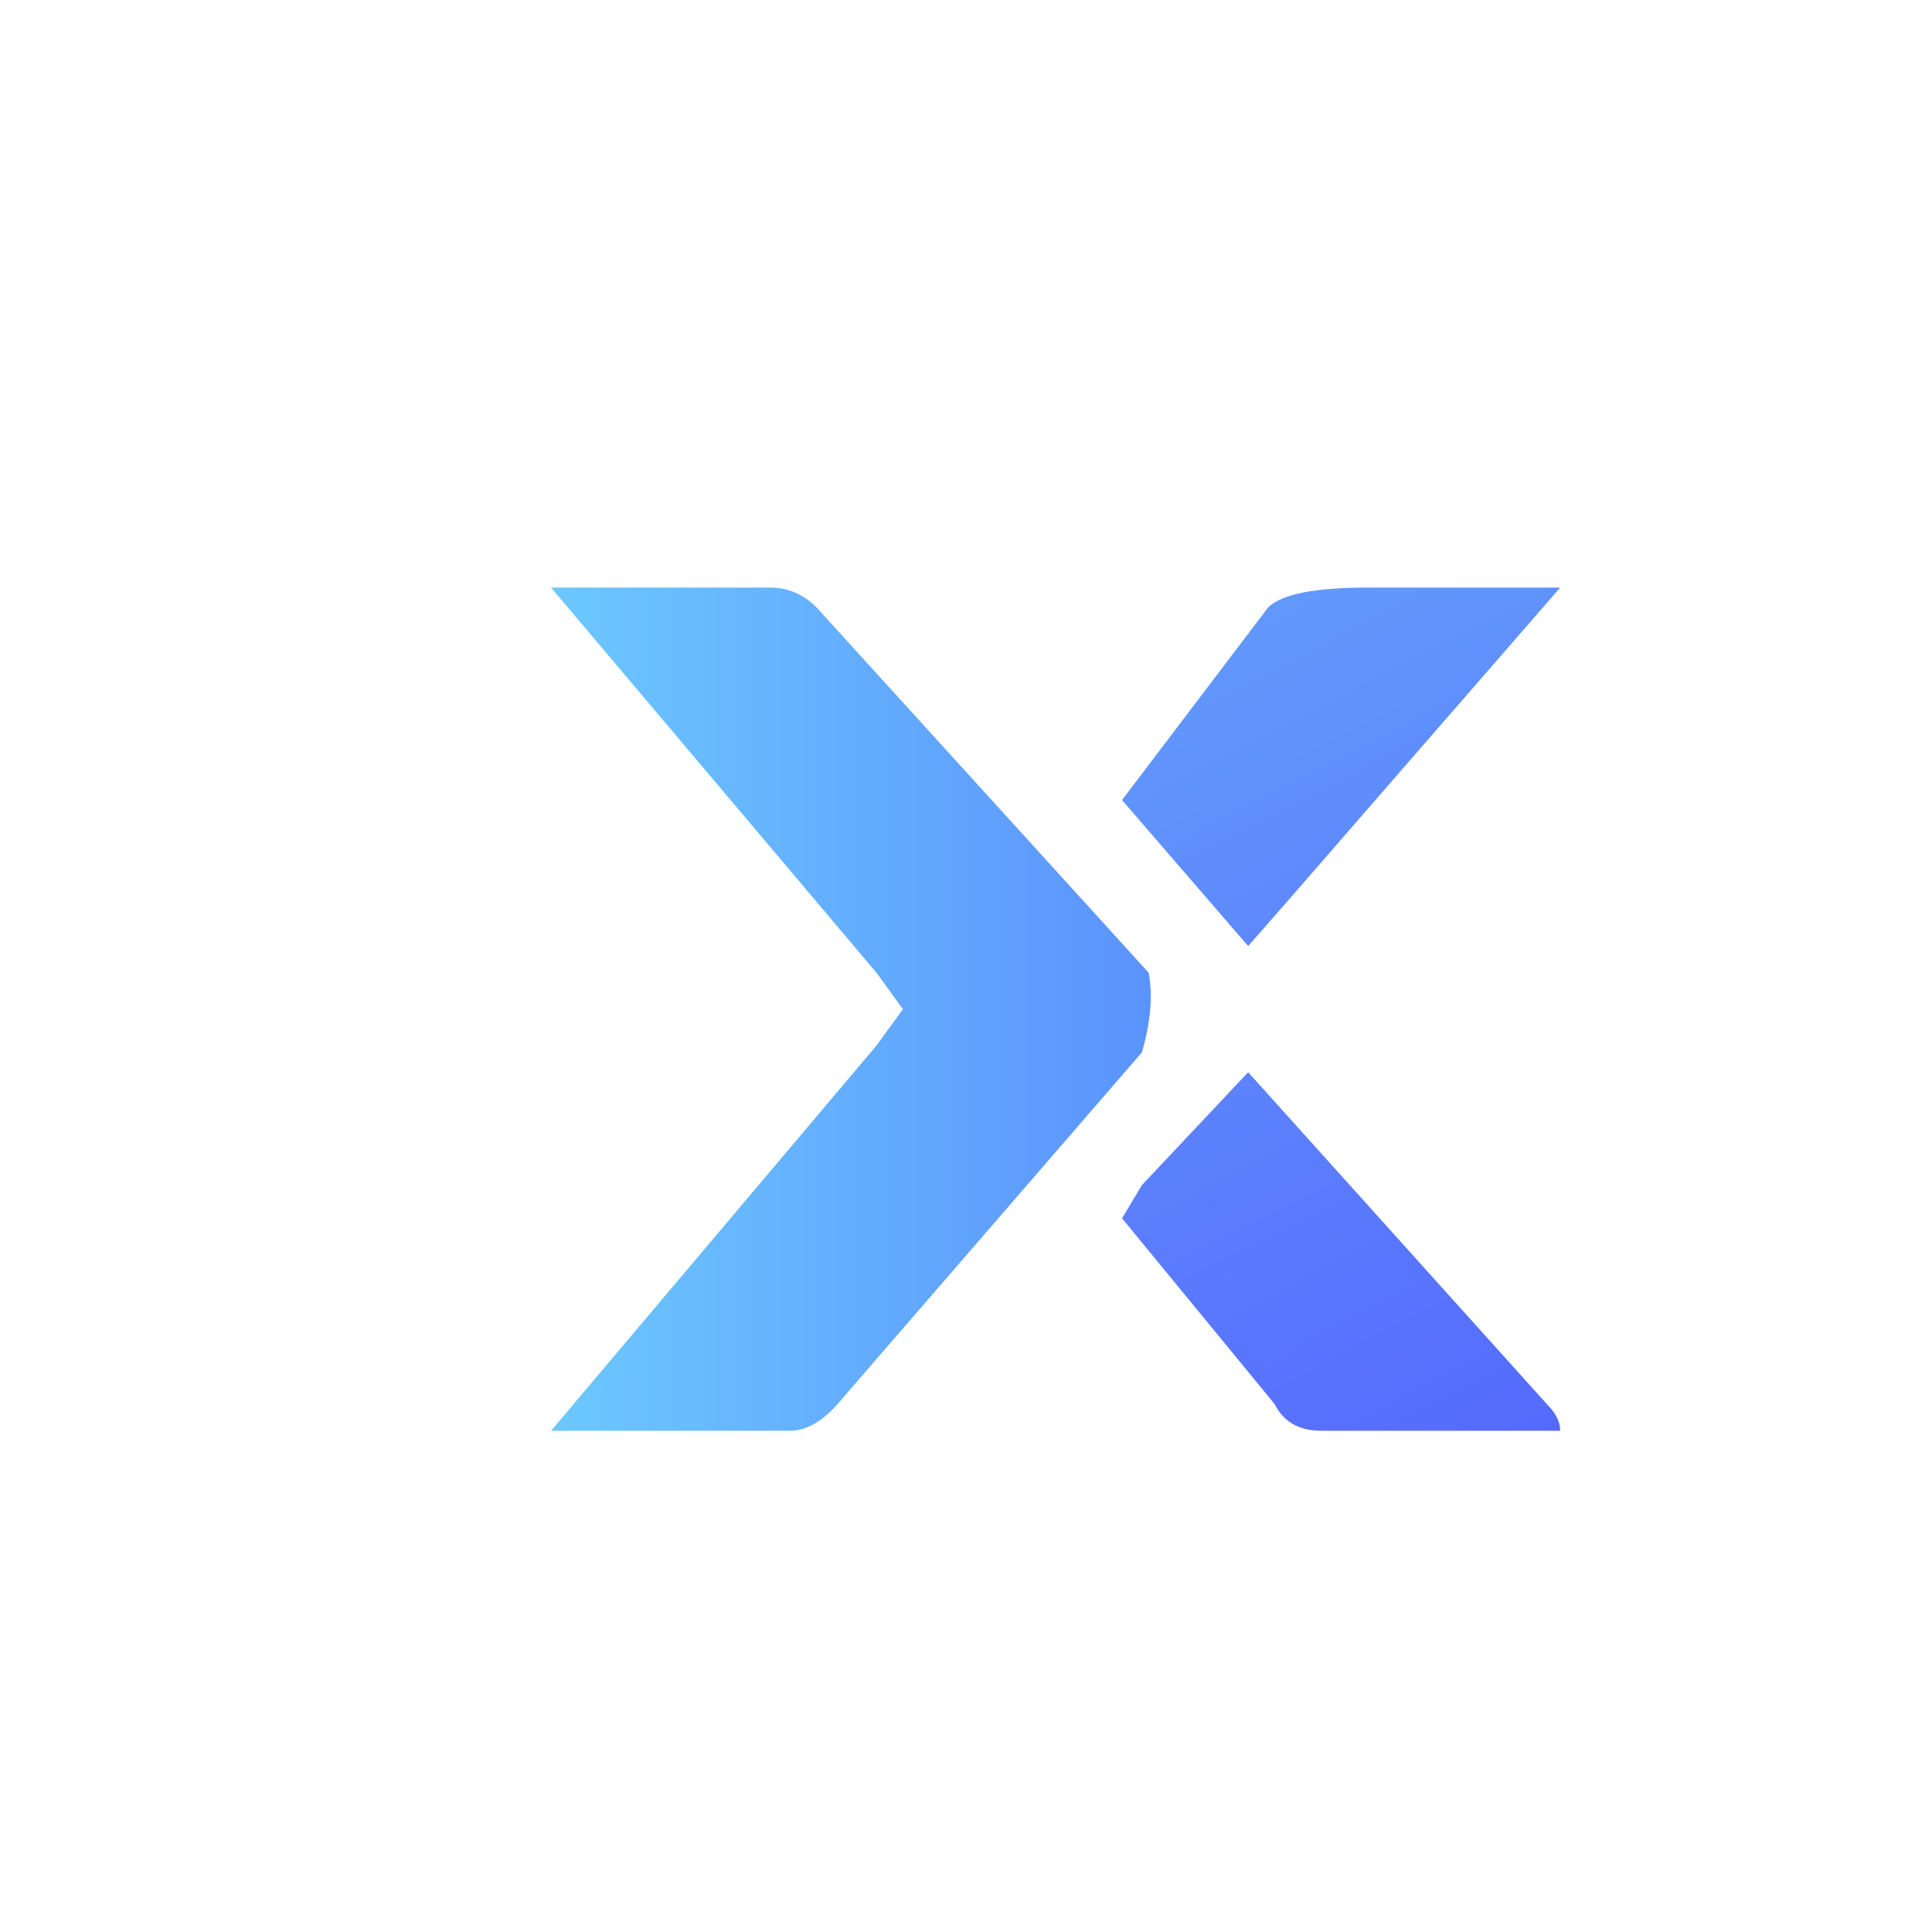
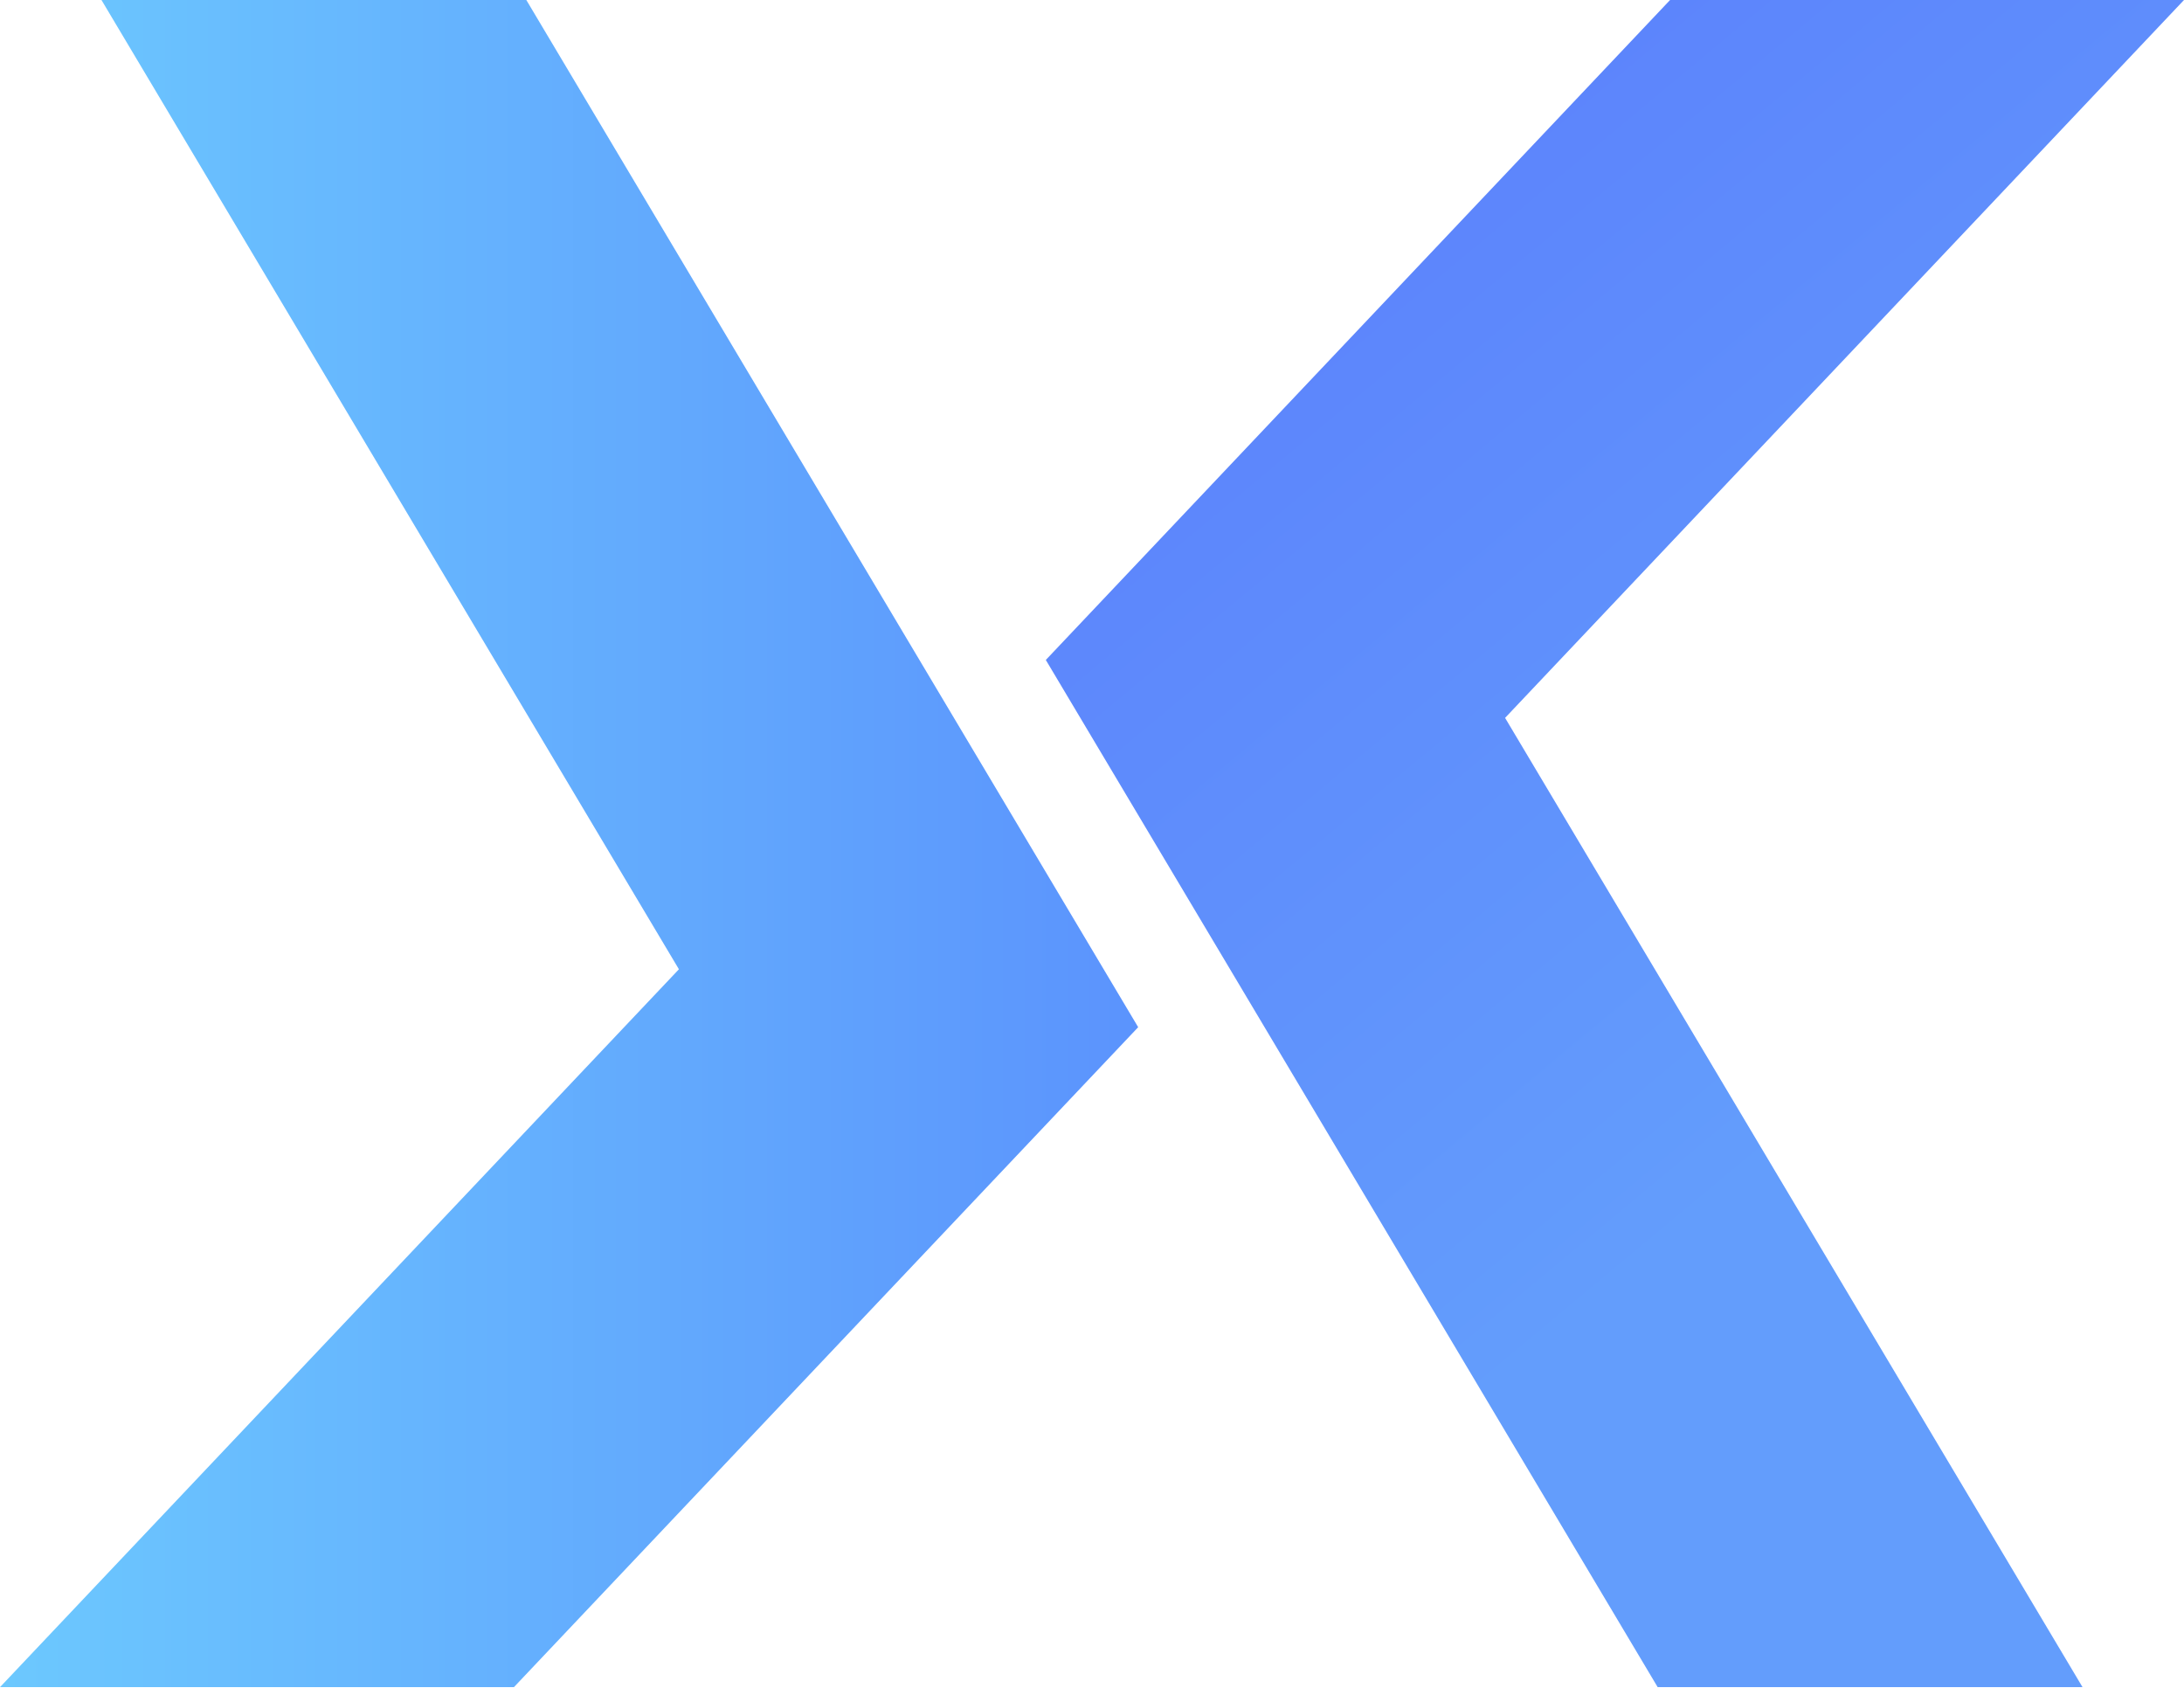
- <svg xmlns="http://www.w3.org/2000/svg" width="256" height="256" viewBox="0 0 291 224" preserveAspectRatio="xMidYMid meet" role="img" aria-label="Target icon">
+ <svg xmlns="http://www.w3.org/2000/svg" viewBox="32.321 49 155.358 120">
  <defs>
-     <linearGradient id="leftBlue" x1="83" y1="118" x2="173" y2="118" gradientUnits="userSpaceOnUse">
+     <linearGradient id="leftBlue" x1="24" y1="118" x2="114" y2="118" gradientUnits="userSpaceOnUse">
      <stop offset="0" stop-color="#6cc8fe" />
      <stop offset="1" stop-color="#5b93fd" />
    </linearGradient>
-     <linearGradient id="rightBlue" x1="169" y1="55" x2="235" y2="182" gradientUnits="userSpaceOnUse">
+     <linearGradient id="rightBlue" x1="106" y1="49" x2="196" y2="169" gradientUnits="userSpaceOnUse">
      <stop offset="0" stop-color="#639dfc" />
      <stop offset="1" stop-color="#556afd" />
    </linearGradient>
+     <path id="half" d="             M31.71 49             H65.29             L113.65 122.06             L64.31 169             H23.69             L77.35 117.94             Z             " />
  </defs>
-   <path fill="url(#leftBlue)" d="M 83 55         L 116 55         Q 120 55 123 58         L 173 113         Q 174 118 172 125         L 127 177         Q 123 182 119 182         L 83 182         L 132 124         L 136 118.5         L 132 113         L 83 55         Z" />
-   <path fill="url(#rightBlue)" d="M 206 55         L 235 55         L 195 101         L 188 109         L 169 87         L 191 58         Q 194 55 206 55         Z         M 188 128         L 233 178         Q 235 180 235 182         L 199 182         Q 194 182 192 178         L 169 150         L 172 145         Z" />
+   <g transform="translate(11 0) scale(0.9 1)">
+     <use href="#half" fill="url(#leftBlue)" />
+     <use href="#half" transform="rotate(180 110 109)" fill="url(#rightBlue)" />
+   </g>
</svg>
